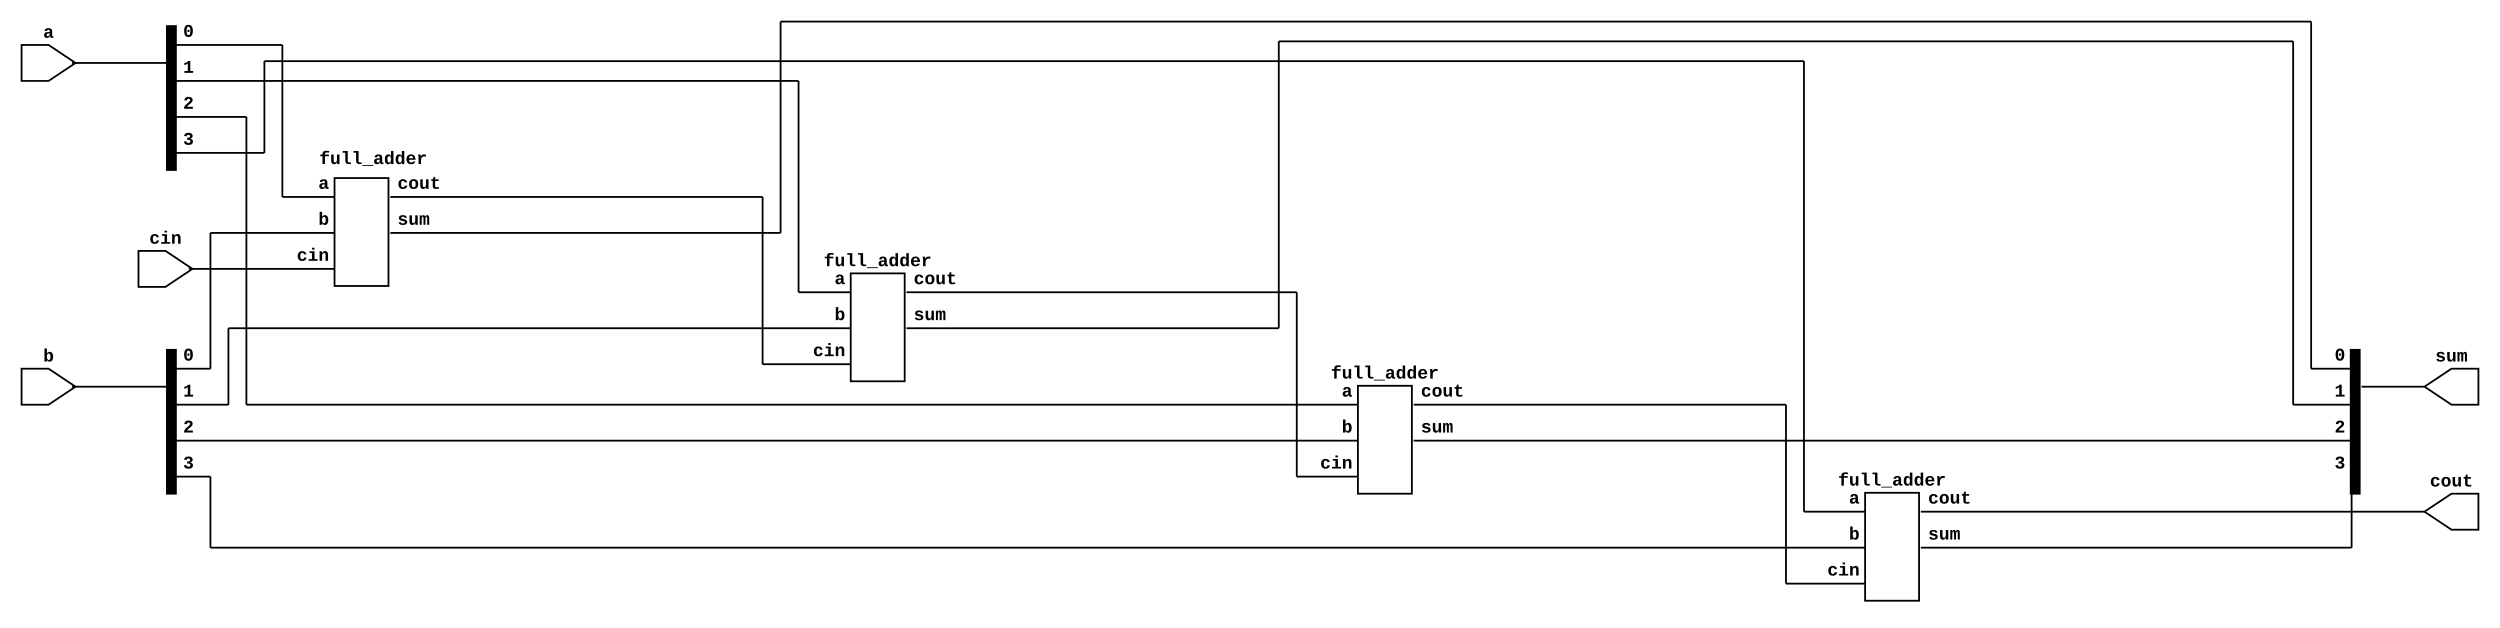
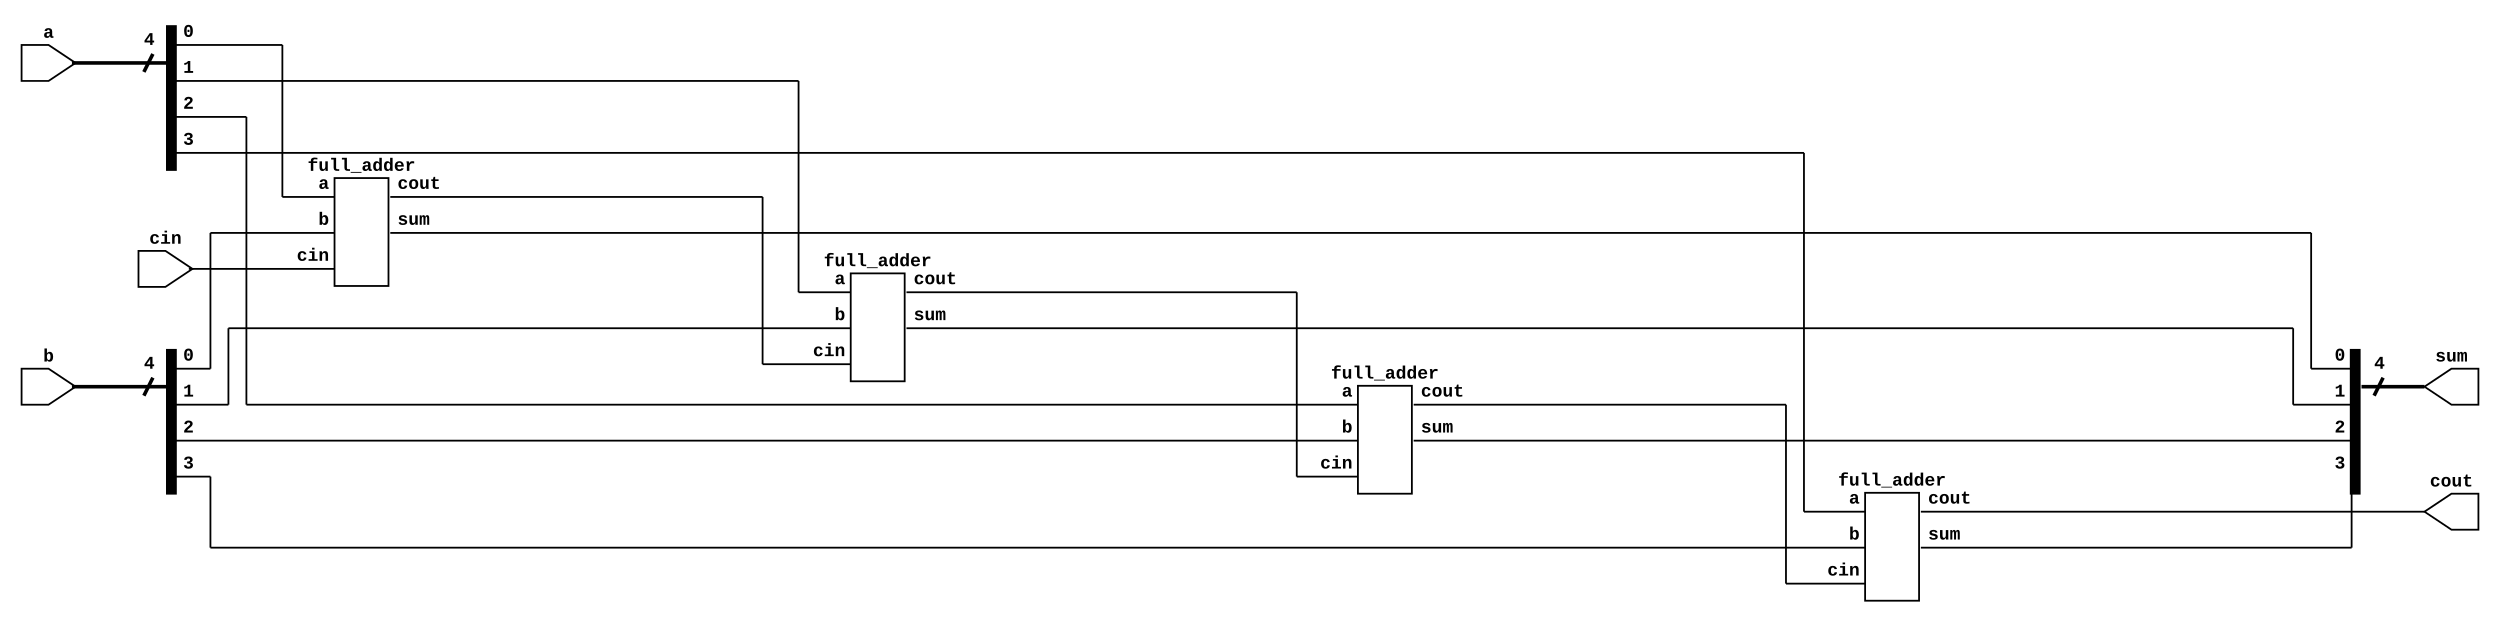
- <svg xmlns="http://www.w3.org/2000/svg" xmlns:ns1="https://github.com/nturley/netlistsvg" width="1390" height="349" version="1.1" id="svg94">
-   <defs id="defs94" />
-   <style id="style1">svg {
+ <svg xmlns="http://www.w3.org/2000/svg" xmlns:ns1="https://github.com/nturley/netlistsvg" width="1390" height="349">
+   <style>svg {
    stroke:#000;
    fill:none;
  }
  text {
    fill:#000;
    stroke:none;
    font-size:10px;
    font-weight: bold;
    font-family: "Courier New", monospace;
  }
  .nodelabel {
    text-anchor: middle;
  }
  .inputPortLabel {
    text-anchor: end;
  }
  .splitjoinBody {
    fill:#000;
  }</style>
  <g ns1:type="generic" transform="translate(186,99)" ns1:width="30" ns1:height="40" id="cell_genblk1.genblk1.genblk1.full_adder1[0]">
-     <text x="15" y="-4" class="nodelabel cell_genblk1.genblk1.genblk1.full_adder1[0]" ns1:attribute="ref" id="text1" />
-     <rect width="30" height="60" ns1:generic="body" class="cell_genblk1.genblk1.genblk1.full_adder1[0]" id="rect1" />
+     <text x="15" y="-4" class="nodelabel cell_genblk1.genblk1.genblk1.full_adder1[0]" ns1:attribute="ref">full_adder</text>
+     <rect width="30" height="60" ns1:generic="body" class="cell_genblk1.genblk1.genblk1.full_adder1[0]" />
    <g transform="translate(0,10)" ns1:x="0" ns1:y="10" ns1:pid="in0" id="port_genblk1.genblk1.genblk1.full_adder1[0]~a">
-       <text x="-3" y="-4" class="inputPortLabel cell_genblk1.genblk1.genblk1.full_adder1[0]" id="text2">a</text>
+       <text x="-3" y="-4" class="inputPortLabel cell_genblk1.genblk1.genblk1.full_adder1[0]">a</text>
    </g>
    <g transform="translate(0,30)" ns1:x="0" ns1:y="10" ns1:pid="in0" id="port_genblk1.genblk1.genblk1.full_adder1[0]~b">
-       <text x="-3" y="-4" class="inputPortLabel cell_genblk1.genblk1.genblk1.full_adder1[0]" id="text3">b</text>
+       <text x="-3" y="-4" class="inputPortLabel cell_genblk1.genblk1.genblk1.full_adder1[0]">b</text>
    </g>
    <g transform="translate(0,50)" ns1:x="0" ns1:y="10" ns1:pid="in0" id="port_genblk1.genblk1.genblk1.full_adder1[0]~cin">
-       <text x="-3" y="-4" class="inputPortLabel cell_genblk1.genblk1.genblk1.full_adder1[0]" id="text4">cin</text>
+       <text x="-3" y="-4" class="inputPortLabel cell_genblk1.genblk1.genblk1.full_adder1[0]">cin</text>
    </g>
    <g transform="translate(30,10)" ns1:x="30" ns1:y="10" ns1:pid="out0" id="port_genblk1.genblk1.genblk1.full_adder1[0]~cout">
-       <text x="5" y="-4" style="fill:#000; stroke:none" class="cell_genblk1.genblk1.genblk1.full_adder1[0]" id="text5">cout</text>
+       <text x="5" y="-4" style="fill:#000; stroke:none" class="cell_genblk1.genblk1.genblk1.full_adder1[0]">cout</text>
    </g>
    <g transform="translate(30,30)" ns1:x="30" ns1:y="10" ns1:pid="out0" id="port_genblk1.genblk1.genblk1.full_adder1[0]~sum">
-       <text x="5" y="-4" style="fill:#000; stroke:none" class="cell_genblk1.genblk1.genblk1.full_adder1[0]" id="text6">sum</text>
+       <text x="5" y="-4" style="fill:#000; stroke:none" class="cell_genblk1.genblk1.genblk1.full_adder1[0]">sum</text>
    </g>
  </g>
  <g ns1:type="generic" transform="translate(473,152)" ns1:width="30" ns1:height="40" id="cell_genblk1.genblk1.genblk1.full_adder1[1]">
-     <text x="15" y="-4" class="nodelabel cell_genblk1.genblk1.genblk1.full_adder1[1]" ns1:attribute="ref" id="text7">full_adder</text>
-     <rect width="30" height="60" ns1:generic="body" class="cell_genblk1.genblk1.genblk1.full_adder1[1]" id="rect7" />
+     <text x="15" y="-4" class="nodelabel cell_genblk1.genblk1.genblk1.full_adder1[1]" ns1:attribute="ref">full_adder</text>
+     <rect width="30" height="60" ns1:generic="body" class="cell_genblk1.genblk1.genblk1.full_adder1[1]" />
    <g transform="translate(0,10)" ns1:x="0" ns1:y="10" ns1:pid="in0" id="port_genblk1.genblk1.genblk1.full_adder1[1]~a">
-       <text x="-3" y="-4" class="inputPortLabel cell_genblk1.genblk1.genblk1.full_adder1[1]" id="text8">a</text>
+       <text x="-3" y="-4" class="inputPortLabel cell_genblk1.genblk1.genblk1.full_adder1[1]">a</text>
    </g>
    <g transform="translate(0,30)" ns1:x="0" ns1:y="10" ns1:pid="in0" id="port_genblk1.genblk1.genblk1.full_adder1[1]~b">
-       <text x="-3" y="-4" class="inputPortLabel cell_genblk1.genblk1.genblk1.full_adder1[1]" id="text9">b</text>
+       <text x="-3" y="-4" class="inputPortLabel cell_genblk1.genblk1.genblk1.full_adder1[1]">b</text>
    </g>
    <g transform="translate(0,50)" ns1:x="0" ns1:y="10" ns1:pid="in0" id="port_genblk1.genblk1.genblk1.full_adder1[1]~cin">
-       <text x="-3" y="-4" class="inputPortLabel cell_genblk1.genblk1.genblk1.full_adder1[1]" id="text10">cin</text>
+       <text x="-3" y="-4" class="inputPortLabel cell_genblk1.genblk1.genblk1.full_adder1[1]">cin</text>
    </g>
    <g transform="translate(30,10)" ns1:x="30" ns1:y="10" ns1:pid="out0" id="port_genblk1.genblk1.genblk1.full_adder1[1]~cout">
-       <text x="5" y="-4" style="fill:#000; stroke:none" class="cell_genblk1.genblk1.genblk1.full_adder1[1]" id="text11">cout</text>
+       <text x="5" y="-4" style="fill:#000; stroke:none" class="cell_genblk1.genblk1.genblk1.full_adder1[1]">cout</text>
    </g>
    <g transform="translate(30,30)" ns1:x="30" ns1:y="10" ns1:pid="out0" id="port_genblk1.genblk1.genblk1.full_adder1[1]~sum">
-       <text x="5" y="-4" style="fill:#000; stroke:none" class="cell_genblk1.genblk1.genblk1.full_adder1[1]" id="text12">sum</text>
+       <text x="5" y="-4" style="fill:#000; stroke:none" class="cell_genblk1.genblk1.genblk1.full_adder1[1]">sum</text>
    </g>
  </g>
  <g ns1:type="generic" transform="translate(755,214.5)" ns1:width="30" ns1:height="40" id="cell_genblk1.genblk1.genblk1.full_adder1[2]">
-     <text x="15" y="-4" class="nodelabel cell_genblk1.genblk1.genblk1.full_adder1[2]" ns1:attribute="ref" id="text13">full_adder</text>
-     <rect width="30" height="60" ns1:generic="body" class="cell_genblk1.genblk1.genblk1.full_adder1[2]" id="rect13" />
+     <text x="15" y="-4" class="nodelabel cell_genblk1.genblk1.genblk1.full_adder1[2]" ns1:attribute="ref">full_adder</text>
+     <rect width="30" height="60" ns1:generic="body" class="cell_genblk1.genblk1.genblk1.full_adder1[2]" />
    <g transform="translate(0,10)" ns1:x="0" ns1:y="10" ns1:pid="in0" id="port_genblk1.genblk1.genblk1.full_adder1[2]~a">
-       <text x="-3" y="-4" class="inputPortLabel cell_genblk1.genblk1.genblk1.full_adder1[2]" id="text14">a</text>
+       <text x="-3" y="-4" class="inputPortLabel cell_genblk1.genblk1.genblk1.full_adder1[2]">a</text>
    </g>
    <g transform="translate(0,30)" ns1:x="0" ns1:y="10" ns1:pid="in0" id="port_genblk1.genblk1.genblk1.full_adder1[2]~b">
-       <text x="-3" y="-4" class="inputPortLabel cell_genblk1.genblk1.genblk1.full_adder1[2]" id="text15">b</text>
+       <text x="-3" y="-4" class="inputPortLabel cell_genblk1.genblk1.genblk1.full_adder1[2]">b</text>
    </g>
    <g transform="translate(0,50)" ns1:x="0" ns1:y="10" ns1:pid="in0" id="port_genblk1.genblk1.genblk1.full_adder1[2]~cin">
-       <text x="-3" y="-4" class="inputPortLabel cell_genblk1.genblk1.genblk1.full_adder1[2]" id="text16">cin</text>
+       <text x="-3" y="-4" class="inputPortLabel cell_genblk1.genblk1.genblk1.full_adder1[2]">cin</text>
    </g>
    <g transform="translate(30,10)" ns1:x="30" ns1:y="10" ns1:pid="out0" id="port_genblk1.genblk1.genblk1.full_adder1[2]~cout">
-       <text x="5" y="-4" style="fill:#000; stroke:none" class="cell_genblk1.genblk1.genblk1.full_adder1[2]" id="text17">cout</text>
+       <text x="5" y="-4" style="fill:#000; stroke:none" class="cell_genblk1.genblk1.genblk1.full_adder1[2]">cout</text>
    </g>
    <g transform="translate(30,30)" ns1:x="30" ns1:y="10" ns1:pid="out0" id="port_genblk1.genblk1.genblk1.full_adder1[2]~sum">
-       <text x="5" y="-4" style="fill:#000; stroke:none" class="cell_genblk1.genblk1.genblk1.full_adder1[2]" id="text18">sum</text>
+       <text x="5" y="-4" style="fill:#000; stroke:none" class="cell_genblk1.genblk1.genblk1.full_adder1[2]">sum</text>
    </g>
  </g>
  <g ns1:type="generic" transform="translate(1037,274)" ns1:width="30" ns1:height="40" id="cell_genblk1.genblk1.genblk1.full_adder1[3]">
-     <text x="15" y="-4" class="nodelabel cell_genblk1.genblk1.genblk1.full_adder1[3]" ns1:attribute="ref" id="text19">full_adder</text>
-     <rect width="30" height="60" ns1:generic="body" class="cell_genblk1.genblk1.genblk1.full_adder1[3]" id="rect19" />
+     <text x="15" y="-4" class="nodelabel cell_genblk1.genblk1.genblk1.full_adder1[3]" ns1:attribute="ref">full_adder</text>
+     <rect width="30" height="60" ns1:generic="body" class="cell_genblk1.genblk1.genblk1.full_adder1[3]" />
    <g transform="translate(0,10)" ns1:x="0" ns1:y="10" ns1:pid="in0" id="port_genblk1.genblk1.genblk1.full_adder1[3]~a">
-       <text x="-3" y="-4" class="inputPortLabel cell_genblk1.genblk1.genblk1.full_adder1[3]" id="text20">a</text>
+       <text x="-3" y="-4" class="inputPortLabel cell_genblk1.genblk1.genblk1.full_adder1[3]">a</text>
    </g>
    <g transform="translate(0,30)" ns1:x="0" ns1:y="10" ns1:pid="in0" id="port_genblk1.genblk1.genblk1.full_adder1[3]~b">
-       <text x="-3" y="-4" class="inputPortLabel cell_genblk1.genblk1.genblk1.full_adder1[3]" id="text21">b</text>
+       <text x="-3" y="-4" class="inputPortLabel cell_genblk1.genblk1.genblk1.full_adder1[3]">b</text>
    </g>
    <g transform="translate(0,50)" ns1:x="0" ns1:y="10" ns1:pid="in0" id="port_genblk1.genblk1.genblk1.full_adder1[3]~cin">
-       <text x="-3" y="-4" class="inputPortLabel cell_genblk1.genblk1.genblk1.full_adder1[3]" id="text22">cin</text>
+       <text x="-3" y="-4" class="inputPortLabel cell_genblk1.genblk1.genblk1.full_adder1[3]">cin</text>
    </g>
    <g transform="translate(30,10)" ns1:x="30" ns1:y="10" ns1:pid="out0" id="port_genblk1.genblk1.genblk1.full_adder1[3]~cout">
-       <text x="5" y="-4" style="fill:#000; stroke:none" class="cell_genblk1.genblk1.genblk1.full_adder1[3]" id="text23">cout</text>
+       <text x="5" y="-4" style="fill:#000; stroke:none" class="cell_genblk1.genblk1.genblk1.full_adder1[3]">cout</text>
    </g>
    <g transform="translate(30,30)" ns1:x="30" ns1:y="10" ns1:pid="out0" id="port_genblk1.genblk1.genblk1.full_adder1[3]~sum">
-       <text x="5" y="-4" style="fill:#000; stroke:none" class="cell_genblk1.genblk1.genblk1.full_adder1[3]" id="text24">sum</text>
+       <text x="5" y="-4" style="fill:#000; stroke:none" class="cell_genblk1.genblk1.genblk1.full_adder1[3]">sum</text>
    </g>
  </g>
  <g ns1:type="inputExt" transform="translate(12,25)" ns1:width="30" ns1:height="20" id="cell_a">
-     <text x="15" y="-4" class="nodelabel cell_a" ns1:attribute="ref" id="text25">a</text>
+     <text x="15" y="-4" class="nodelabel cell_a" ns1:attribute="ref">a</text>
    <ns1:alias val="$_inputExt_" />
-     <path d="M0,0 L0,20 L15,20 L30,10 L15,0 Z" class="cell_a" id="path25" />
-     <g ns1:x="28" ns1:y="10" ns1:pid="Y" id="g25" />
+     <path d="M0,0 L0,20 L15,20 L30,10 L15,0 Z" class="cell_a" />
+     <g ns1:x="28" ns1:y="10" ns1:pid="Y" />
  </g>
  <g ns1:type="inputExt" transform="translate(12,205)" ns1:width="30" ns1:height="20" id="cell_b">
-     <text x="15" y="-4" class="nodelabel cell_b" ns1:attribute="ref" id="text26">b</text>
+     <text x="15" y="-4" class="nodelabel cell_b" ns1:attribute="ref">b</text>
    <ns1:alias val="$_inputExt_" />
-     <path d="M0,0 L0,20 L15,20 L30,10 L15,0 Z" class="cell_b" id="path26" />
-     <g ns1:x="28" ns1:y="10" ns1:pid="Y" id="g26" />
+     <path d="M0,0 L0,20 L15,20 L30,10 L15,0 Z" class="cell_b" />
+     <g ns1:x="28" ns1:y="10" ns1:pid="Y" />
  </g>
  <g ns1:type="inputExt" transform="translate(77,139.5)" ns1:width="30" ns1:height="20" id="cell_cin">
-     <text x="15" y="-4" class="nodelabel cell_cin" ns1:attribute="ref" id="text27">cin</text>
+     <text x="15" y="-4" class="nodelabel cell_cin" ns1:attribute="ref">cin</text>
    <ns1:alias val="$_inputExt_" />
-     <path d="M0,0 L0,20 L15,20 L30,10 L15,0 Z" class="cell_cin" id="path27" />
-     <g ns1:x="28" ns1:y="10" ns1:pid="Y" id="g27" />
+     <path d="M0,0 L0,20 L15,20 L30,10 L15,0 Z" class="cell_cin" />
+     <g ns1:x="28" ns1:y="10" ns1:pid="Y" />
  </g>
  <g ns1:type="outputExt" transform="translate(1348,205)" ns1:width="30" ns1:height="20" id="cell_sum">
-     <text x="15" y="-4" class="nodelabel cell_sum" ns1:attribute="ref" id="text28">sum</text>
+     <text x="15" y="-4" class="nodelabel cell_sum" ns1:attribute="ref">sum</text>
    <ns1:alias val="$_outputExt_" />
-     <path d="M30,0 L30,20 L15,20 L0,10 L15,0 Z" class="cell_sum" id="path28" />
-     <g ns1:x="0" ns1:y="10" ns1:pid="A" id="g28" />
+     <path d="M30,0 L30,20 L15,20 L0,10 L15,0 Z" class="cell_sum" />
+     <g ns1:x="0" ns1:y="10" ns1:pid="A" />
  </g>
  <g ns1:type="outputExt" transform="translate(1348,274.5)" ns1:width="30" ns1:height="20" id="cell_cout">
-     <text x="15" y="-4" class="nodelabel cell_cout" ns1:attribute="ref" id="text29">cout</text>
+     <text x="15" y="-4" class="nodelabel cell_cout" ns1:attribute="ref">cout</text>
    <ns1:alias val="$_outputExt_" />
-     <path d="M30,0 L30,20 L15,20 L0,10 L15,0 Z" class="cell_cout" id="path29" />
-     <g ns1:x="0" ns1:y="10" ns1:pid="A" id="g29" />
+     <path d="M30,0 L30,20 L15,20 L0,10 L15,0 Z" class="cell_cout" />
+     <g ns1:x="0" ns1:y="10" ns1:pid="A" />
  </g>
  <g ns1:type="join" transform="translate(1307,194.5)" ns1:width="4" ns1:height="40" id="cell_$join$,11,12,13,14,">
-     <rect width="5" height="80" class="splitjoinBody" ns1:generic="body" id="rect29" />
+     <rect width="5" height="80" class="splitjoinBody" ns1:generic="body" />
    <ns1:alias val="$_join_" />
-     <g ns1:x="5" ns1:y="20" ns1:pid="out" id="g30" />
-     <g transform="translate(0,10)" ns1:x="0" ns1:y="10" ns1:pid="in0" id="g31">
-       <text x="-3" y="-4" class="inputPortLabel" id="text30">0</text>
-     </g>
-     <g transform="translate(0,30)" ns1:x="0" ns1:y="10" ns1:pid="in0" id="g32">
-       <text x="-3" y="-4" class="inputPortLabel" id="text31">1</text>
-     </g>
-     <g transform="translate(0,50)" ns1:x="0" ns1:y="10" ns1:pid="in0" id="g33">
-       <text x="-3" y="-4" class="inputPortLabel" id="text32">2</text>
-     </g>
-     <g transform="translate(0,70)" ns1:x="0" ns1:y="10" ns1:pid="in0" id="g34">
-       <text x="-3" y="-4" class="inputPortLabel" id="text33">3</text>
+     <g ns1:x="5" ns1:y="20" ns1:pid="out" />
+     <g transform="translate(0,10)" ns1:x="0" ns1:y="10" ns1:pid="in0">
+       <text x="-3" y="-4" class="inputPortLabel">0</text>
+     </g>
+     <g transform="translate(0,30)" ns1:x="0" ns1:y="10" ns1:pid="in0">
+       <text x="-3" y="-4" class="inputPortLabel">1</text>
+     </g>
+     <g transform="translate(0,50)" ns1:x="0" ns1:y="10" ns1:pid="in0">
+       <text x="-3" y="-4" class="inputPortLabel">2</text>
+     </g>
+     <g transform="translate(0,70)" ns1:x="0" ns1:y="10" ns1:pid="in0">
+       <text x="-3" y="-4" class="inputPortLabel">3</text>
    </g>
  </g>
  <g ns1:type="split" transform="translate(92.8,14.5)" ns1:width="5" ns1:height="40" id="cell_$split$,2,3,4,5,">
-     <rect width="5" height="80" class="splitjoinBody" ns1:generic="body" id="rect34" />
+     <rect width="5" height="80" class="splitjoinBody" ns1:generic="body" />
    <ns1:alias val="$_split_" />
-     <g ns1:x="0" ns1:y="20" ns1:pid="in" id="g35" />
-     <g transform="translate(4,10)" ns1:x="4" ns1:y="10" ns1:pid="out0" id="g36">
-       <text x="5" y="-4" id="text35">0</text>
-     </g>
-     <g transform="translate(4,30)" ns1:x="4" ns1:y="10" ns1:pid="out0" id="g37">
-       <text x="5" y="-4" id="text36">1</text>
-     </g>
-     <g transform="translate(4,50)" ns1:x="4" ns1:y="10" ns1:pid="out0" id="g38">
-       <text x="5" y="-4" id="text37">2</text>
-     </g>
-     <g transform="translate(4,70)" ns1:x="4" ns1:y="10" ns1:pid="out0" id="g39">
-       <text x="5" y="-4" id="text38">3</text>
+     <g ns1:x="0" ns1:y="20" ns1:pid="in" />
+     <g transform="translate(4,10)" ns1:x="4" ns1:y="10" ns1:pid="out0">
+       <text x="5" y="-4">0</text>
+     </g>
+     <g transform="translate(4,30)" ns1:x="4" ns1:y="10" ns1:pid="out0">
+       <text x="5" y="-4">1</text>
+     </g>
+     <g transform="translate(4,50)" ns1:x="4" ns1:y="10" ns1:pid="out0">
+       <text x="5" y="-4">2</text>
+     </g>
+     <g transform="translate(4,70)" ns1:x="4" ns1:y="10" ns1:pid="out0">
+       <text x="5" y="-4">3</text>
    </g>
  </g>
  <g ns1:type="split" transform="translate(92.8,194.5)" ns1:width="5" ns1:height="40" id="cell_$split$,6,7,8,9,">
-     <rect width="5" height="80" class="splitjoinBody" ns1:generic="body" id="rect39" />
+     <rect width="5" height="80" class="splitjoinBody" ns1:generic="body" />
    <ns1:alias val="$_split_" />
-     <g ns1:x="0" ns1:y="20" ns1:pid="in" id="g40" />
-     <g transform="translate(4,10)" ns1:x="4" ns1:y="10" ns1:pid="out0" id="g41">
-       <text x="5" y="-4" id="text40">0</text>
-     </g>
-     <g transform="translate(4,30)" ns1:x="4" ns1:y="10" ns1:pid="out0" id="g42">
-       <text x="5" y="-4" id="text41">1</text>
-     </g>
-     <g transform="translate(4,50)" ns1:x="4" ns1:y="10" ns1:pid="out0" id="g43">
-       <text x="5" y="-4" id="text42">2</text>
-     </g>
-     <g transform="translate(4,70)" ns1:x="4" ns1:y="10" ns1:pid="out0" id="g44">
-       <text x="5" y="-4" id="text43">3</text>
-     </g>
-   </g>
-   <line x1="97.8" x2="157" y1="25" y2="25" class="net_2" id="line44" />
-   <line x1="157" x2="157" y1="25" y2="109.5" class="net_2" id="line45" />
-   <line x1="157" x2="186" y1="109.5" y2="109.5" class="net_2" id="line46" />
-   <line x1="97.8" x2="117" y1="205" y2="205" class="net_6" id="line47" />
-   <line x1="117" x2="117" y1="205" y2="129.5" class="net_6" id="line48" />
-   <line x1="117" x2="186" y1="129.5" y2="129.5" class="net_6" id="line49" />
-   <line x1="105" x2="186" y1="149.5" y2="149.5" class="net_10" id="line50" />
-   <line x1="97.8" x2="444" y1="45" y2="45" class="net_3" id="line51" />
-   <line x1="444" x2="444" y1="45" y2="162.5" class="net_3" id="line52" />
-   <line x1="444" x2="473" y1="162.5" y2="162.5" class="net_3" id="line53" />
-   <line x1="97.8" x2="127" y1="225" y2="225" class="net_7" id="line54" />
-   <line x1="127" x2="127" y1="225" y2="182.5" class="net_7" id="line55" />
-   <line x1="127" x2="473" y1="182.5" y2="182.5" class="net_7" id="line56" />
-   <line x1="217" x2="424" y1="109.5" y2="109.5" class="net_16" id="line57" />
-   <line x1="424" x2="424" y1="109.5" y2="202.5" class="net_16" id="line58" />
-   <line x1="424" x2="473" y1="202.5" y2="202.5" class="net_16" id="line59" />
-   <line x1="97.8" x2="137" y1="65" y2="65" class="net_4" id="line60" />
-   <line x1="137" x2="137" y1="65" y2="225" class="net_4" id="line61" />
-   <line x1="137" x2="755" y1="225" y2="225" class="net_4" id="line62" />
-   <line x1="97.8" x2="755" y1="245" y2="245" class="net_8" id="line63" />
-   <line x1="504" x2="721" y1="162.5" y2="162.5" class="net_17" id="line64" />
-   <line x1="721" x2="721" y1="162.5" y2="265" class="net_17" id="line65" />
-   <line x1="721" x2="755" y1="265" y2="265" class="net_17" id="line66" />
-   <line x1="97.8" x2="147" y1="85" y2="85" class="net_5" id="line67" />
-   <line x1="147" x2="147" y1="85" y2="34" class="net_5" id="line68" />
-   <line x1="147" x2="1003" y1="34" y2="34" class="net_5" id="line69" />
-   <line x1="1003" x2="1003" y1="34" y2="284.5" class="net_5" id="line70" />
-   <line x1="1003" x2="1037" y1="284.5" y2="284.5" class="net_5" id="line71" />
-   <line x1="97.8" x2="117" y1="265" y2="265" class="net_9" id="line72" />
-   <line x1="117" x2="117" y1="265" y2="304.5" class="net_9" id="line73" />
-   <line x1="117" x2="1037" y1="304.5" y2="304.5" class="net_9" id="line74" />
-   <line x1="786" x2="993" y1="225" y2="225" class="net_18" id="line75" />
-   <line x1="993" x2="993" y1="225" y2="324.5" class="net_18" id="line76" />
-   <line x1="993" x2="1037" y1="324.5" y2="324.5" class="net_18" id="line77" />
-   <line x1="1313" x2="1348" y1="215" y2="215" class="net_11,12,13,14" id="line78" />
-   <line x1="1068" x2="1348" y1="284.5" y2="284.5" class="net_15" id="line79" />
-   <line x1="217" x2="434" y1="129.5" y2="129.5" class="net_11" id="line80" />
-   <line x1="434" x2="434" y1="129.5" y2="12" class="net_11" id="line81" />
-   <line x1="434" x2="1285" y1="12" y2="12" class="net_11" id="line82" />
-   <line x1="1285" x2="1285" y1="12" y2="205" class="net_11" id="line83" />
-   <line x1="1285" x2="1307" y1="205" y2="205" class="net_11" id="line84" />
-   <line x1="504" x2="711" y1="182.5" y2="182.5" class="net_12" id="line85" />
-   <line x1="711" x2="711" y1="182.5" y2="23" class="net_12" id="line86" />
-   <line x1="711" x2="1275" y1="23" y2="23" class="net_12" id="line87" />
-   <line x1="1275" x2="1275" y1="23" y2="225" class="net_12" id="line88" />
-   <line x1="1275" x2="1307" y1="225" y2="225" class="net_12" id="line89" />
-   <line x1="786" x2="1307" y1="245" y2="245" class="net_13" id="line90" />
-   <line x1="1068" x2="1307.5" y1="304.5" y2="304.5" class="net_14" id="line91" />
-   <line x1="1307.5" x2="1307.5" y1="304.5" y2="265.5" class="net_14" id="line92" />
-   <line x1="40" x2="92.8" y1="35" y2="35" class="net_2,3,4,5" id="line93" />
-   <line x1="40" x2="92.8" y1="215" y2="215" class="net_6,7,8,9" id="line94" />
-   <text xml:space="preserve" style="fill:#000000;fill-opacity:1" x="177.484" y="91.217" id="text96">
-     <tspan id="tspan96" x="177.484" y="91.217">full_adder</tspan>
-   </text>
+     <g ns1:x="0" ns1:y="20" ns1:pid="in" />
+     <g transform="translate(4,10)" ns1:x="4" ns1:y="10" ns1:pid="out0">
+       <text x="5" y="-4">0</text>
+     </g>
+     <g transform="translate(4,30)" ns1:x="4" ns1:y="10" ns1:pid="out0">
+       <text x="5" y="-4">1</text>
+     </g>
+     <g transform="translate(4,50)" ns1:x="4" ns1:y="10" ns1:pid="out0">
+       <text x="5" y="-4">2</text>
+     </g>
+     <g transform="translate(4,70)" ns1:x="4" ns1:y="10" ns1:pid="out0">
+       <text x="5" y="-4">3</text>
+     </g>
+   </g>
+   <line x1="97.8" x2="157" y1="25" y2="25" class="net_2" />
+   <line x1="157" x2="157" y1="25" y2="109.5" class="net_2" />
+   <line x1="157" x2="186" y1="109.5" y2="109.5" class="net_2" />
+   <line x1="97.8" x2="117" y1="205" y2="205" class="net_6" />
+   <line x1="117" x2="117" y1="205" y2="129.5" class="net_6" />
+   <line x1="117" x2="186" y1="129.5" y2="129.5" class="net_6" />
+   <line x1="105" x2="186" y1="149.5" y2="149.5" class="net_10" />
+   <line x1="97.8" x2="444" y1="45" y2="45" class="net_3" />
+   <line x1="444" x2="444" y1="45" y2="162.5" class="net_3" />
+   <line x1="444" x2="473" y1="162.5" y2="162.5" class="net_3" />
+   <line x1="97.8" x2="127" y1="225" y2="225" class="net_7" />
+   <line x1="127" x2="127" y1="225" y2="182.5" class="net_7" />
+   <line x1="127" x2="473" y1="182.5" y2="182.5" class="net_7" />
+   <line x1="217" x2="424" y1="109.5" y2="109.5" class="net_16" />
+   <line x1="424" x2="424" y1="109.5" y2="202.5" class="net_16" />
+   <line x1="424" x2="473" y1="202.5" y2="202.5" class="net_16" />
+   <line x1="97.8" x2="137" y1="65" y2="65" class="net_4" />
+   <line x1="137" x2="137" y1="65" y2="225" class="net_4" />
+   <line x1="137" x2="755" y1="225" y2="225" class="net_4" />
+   <line x1="97.8" x2="755" y1="245" y2="245" class="net_8" />
+   <line x1="504" x2="721" y1="162.5" y2="162.5" class="net_17" />
+   <line x1="721" x2="721" y1="162.5" y2="265" class="net_17" />
+   <line x1="721" x2="755" y1="265" y2="265" class="net_17" />
+   <line x1="97.8" x2="1003" y1="85" y2="85" class="net_5" />
+   <line x1="1003" x2="1003" y1="85" y2="284.5" class="net_5" />
+   <line x1="1003" x2="1037" y1="284.5" y2="284.5" class="net_5" />
+   <line x1="97.8" x2="117" y1="265" y2="265" class="net_9" />
+   <line x1="117" x2="117" y1="265" y2="304.5" class="net_9" />
+   <line x1="117" x2="1037" y1="304.5" y2="304.5" class="net_9" />
+   <line x1="786" x2="993" y1="225" y2="225" class="net_18" />
+   <line x1="993" x2="993" y1="225" y2="324.5" class="net_18" />
+   <line x1="993" x2="1037" y1="324.5" y2="324.5" class="net_18" />
+   <line x1="1313" x2="1348" y1="215" y2="215" class="net_11,12,13,14" stroke-width="2" />
+   <line x1="1325" x2="1320" y1="210" y2="220" class="net_11,12,13,14" stroke-width="2" />
+   <text x="1320" y="205">4</text>
+   <line x1="1068" x2="1348" y1="284.5" y2="284.5" class="net_15" />
+   <line x1="217" x2="1285" y1="129.5" y2="129.5" class="net_11" />
+   <line x1="1285" x2="1285" y1="129.5" y2="205" class="net_11" />
+   <line x1="1285" x2="1307" y1="205" y2="205" class="net_11" />
+   <line x1="504" x2="1275" y1="182.5" y2="182.5" class="net_12" />
+   <line x1="1275" x2="1275" y1="182.5" y2="225" class="net_12" />
+   <line x1="1275" x2="1307" y1="225" y2="225" class="net_12" />
+   <line x1="786" x2="1307" y1="245" y2="245" class="net_13" />
+   <line x1="1068" x2="1307.5" y1="304.5" y2="304.5" class="net_14" />
+   <line x1="1307.5" x2="1307.5" y1="304.5" y2="265.5" class="net_14" />
+   <line x1="40" x2="92.8" y1="35" y2="35" class="net_2,3,4,5" stroke-width="2" />
+   <line x1="85" x2="80" y1="30" y2="40" class="net_2,3,4,5" stroke-width="2" />
+   <text x="80" y="25">4</text>
+   <line x1="40" x2="92.8" y1="215" y2="215" class="net_6,7,8,9" stroke-width="2" />
+   <line x1="85" x2="80" y1="210" y2="220" class="net_2,3,4,5" stroke-width="2" />
+   <text x="80" y="205">4</text>
</svg>
